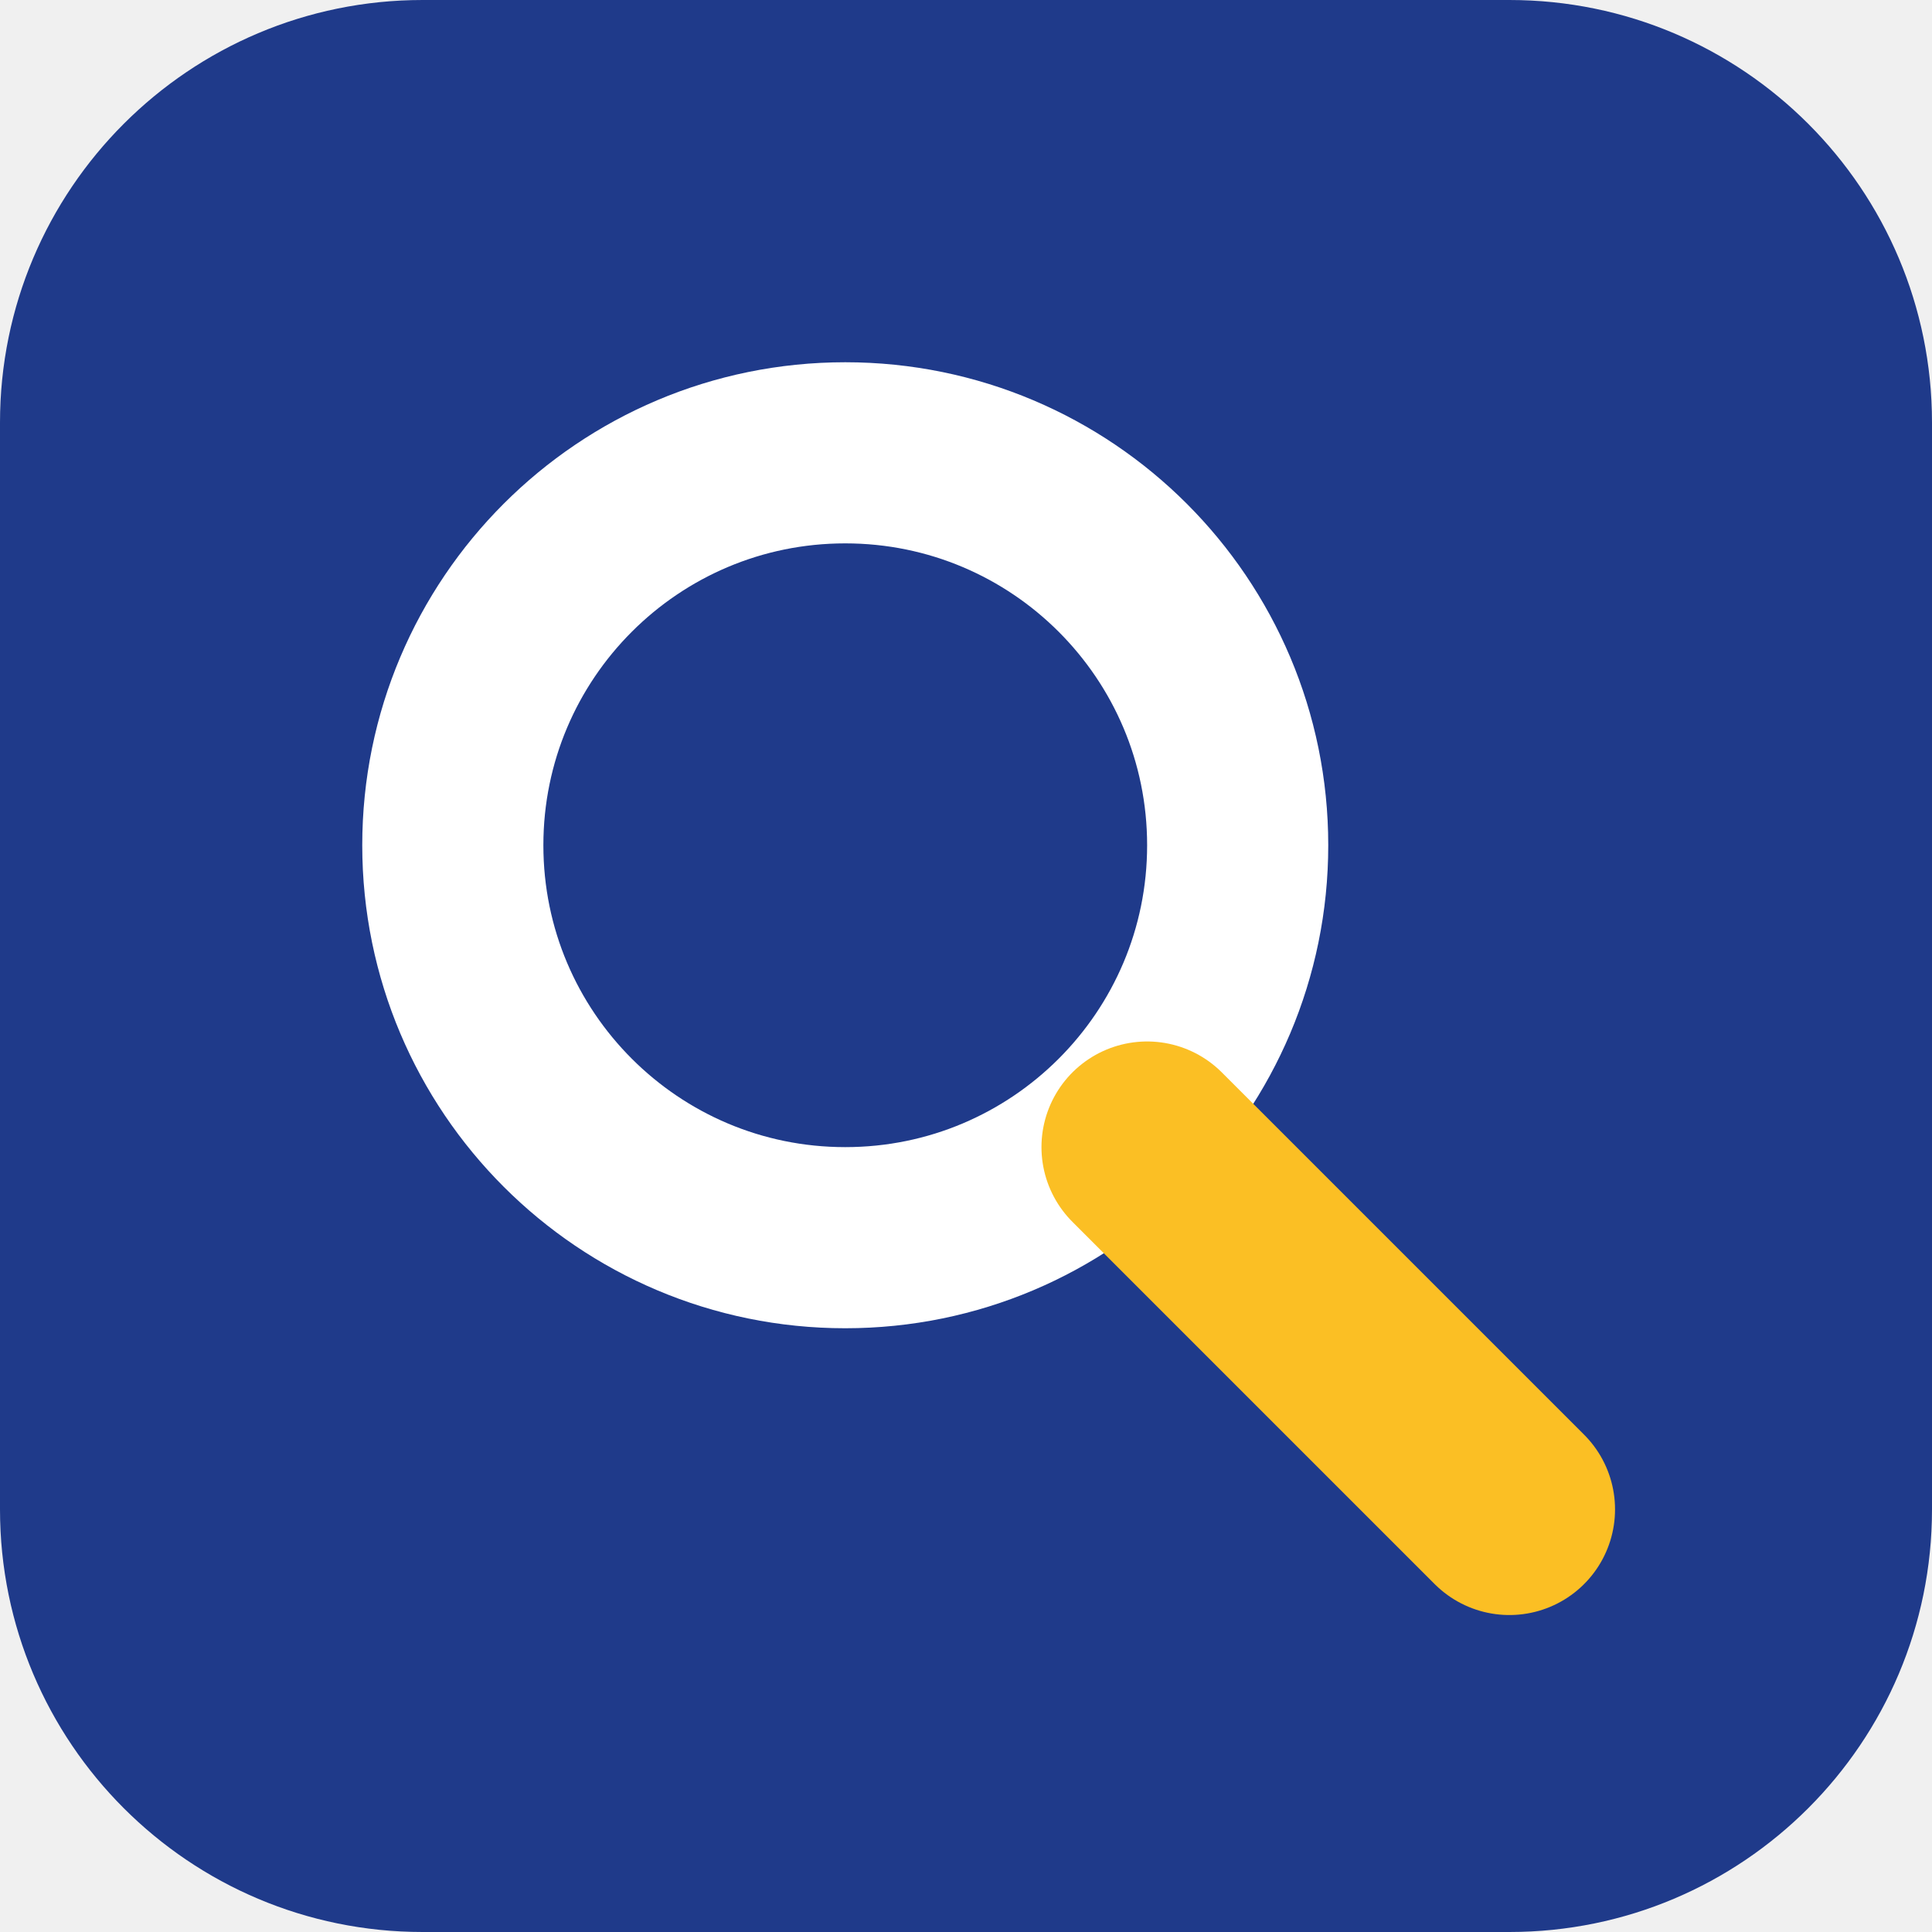
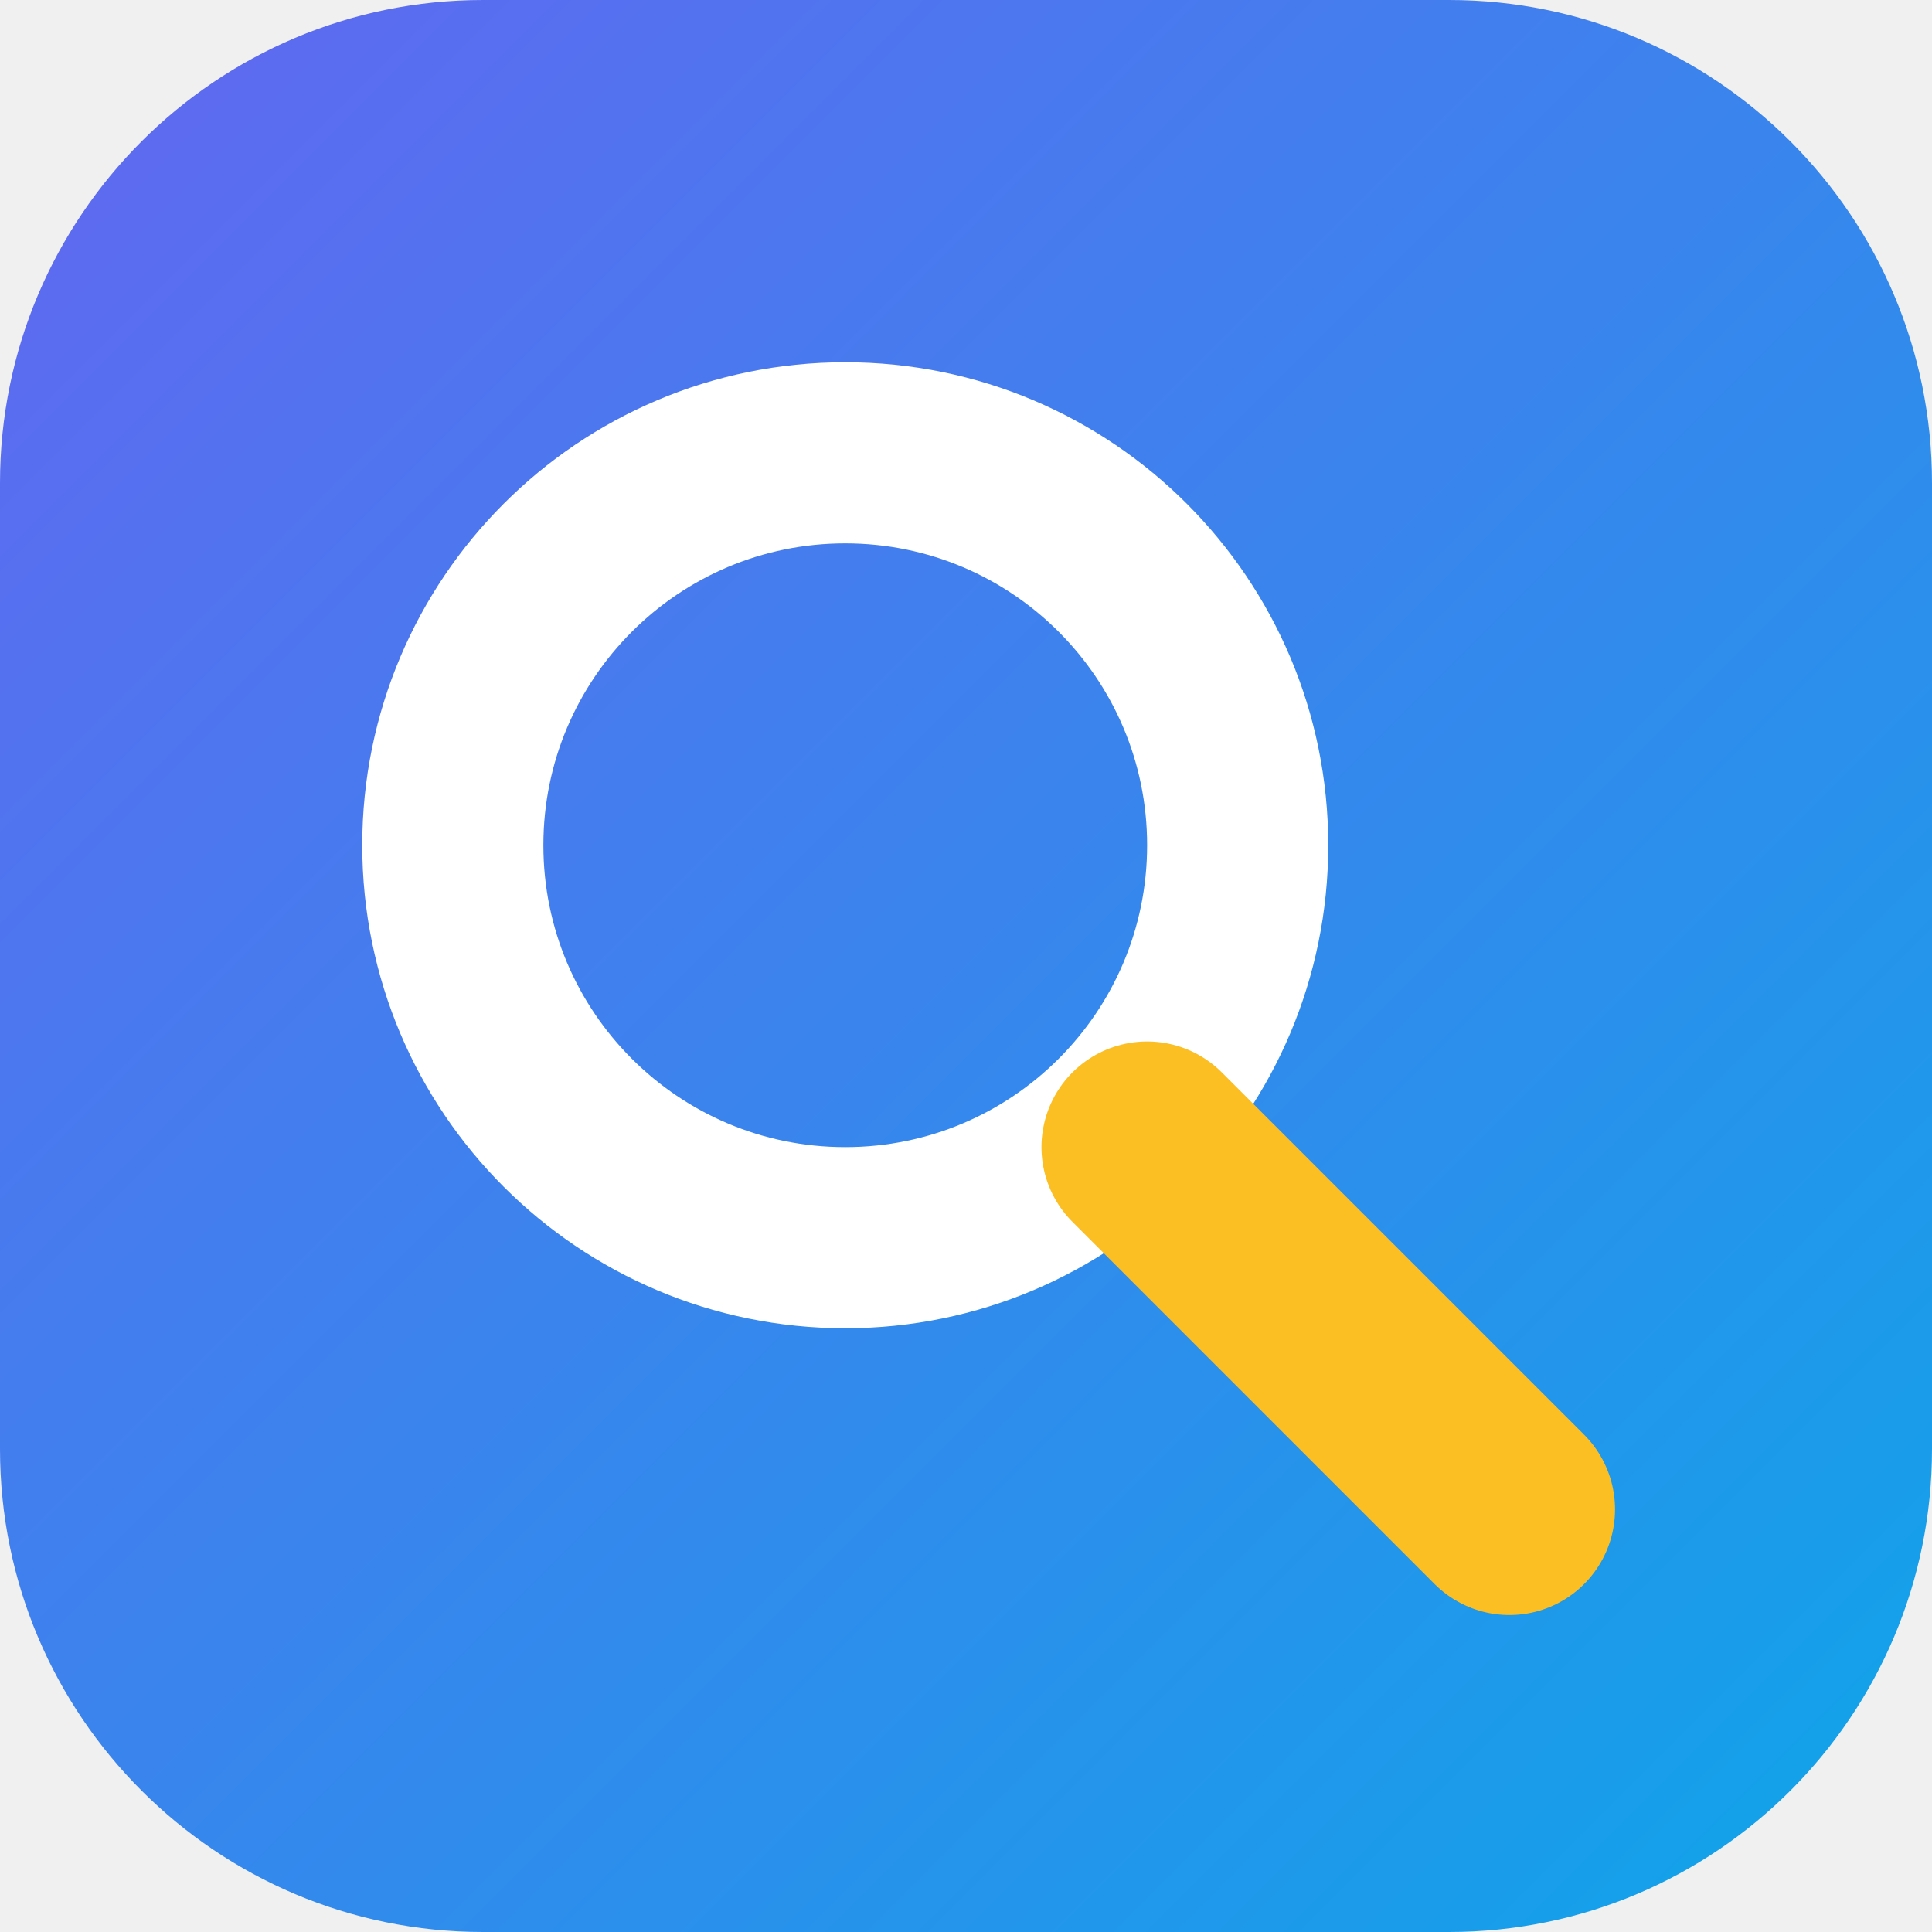
<svg xmlns="http://www.w3.org/2000/svg" viewBox="0 0 64 64">
-   <rect width="64" height="64" rx="14" fill="#1f3a8a" />
+   <defs>
+     <linearGradient id="g" x1="0" y1="0" x2="1" y2="1">
+       <stop offset="0" stop-color="#6366f1" />
+       <stop offset="1" stop-color="#0ea5e9" />
+     </linearGradient>
+   </defs>
+   <rect width="64" height="64" rx="16" fill="url(#g)" />
  <circle cx="28" cy="28" r="13" fill="none" stroke="#fff" stroke-width="6" />
  <path d="M38 38l12 12" stroke="#fbbf24" stroke-width="7" stroke-linecap="round" />
</svg>
